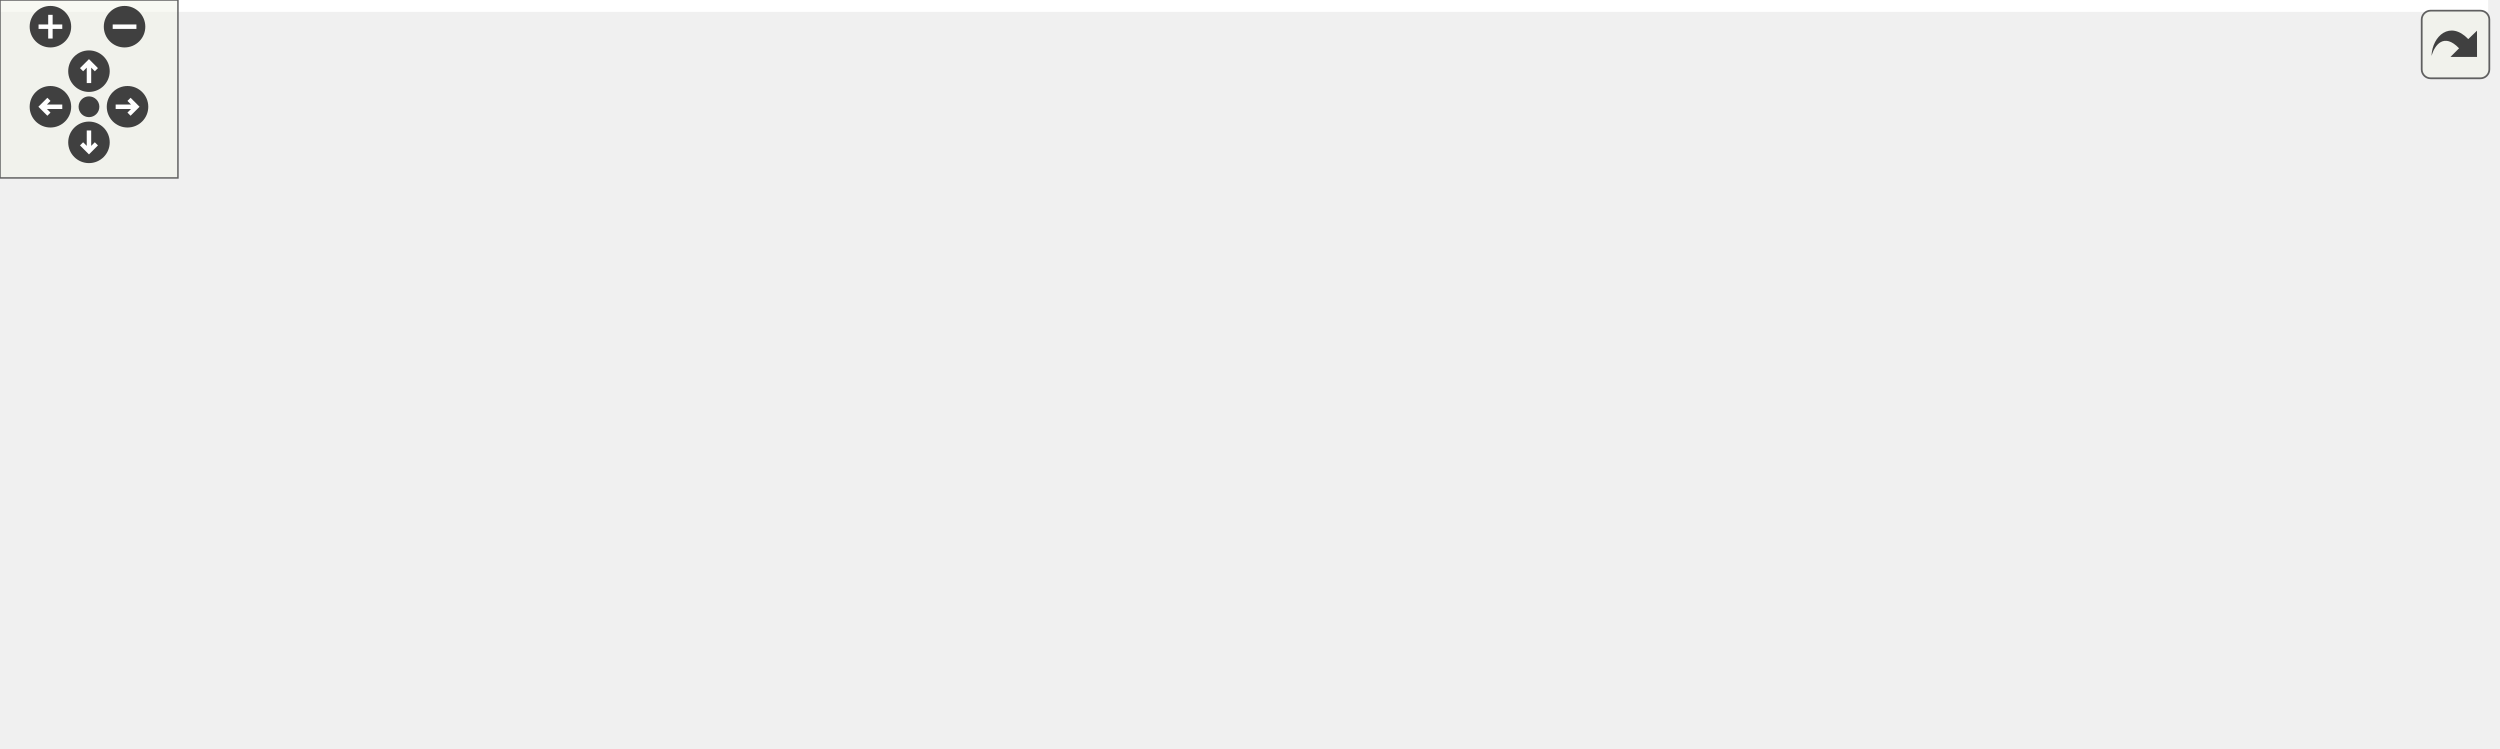
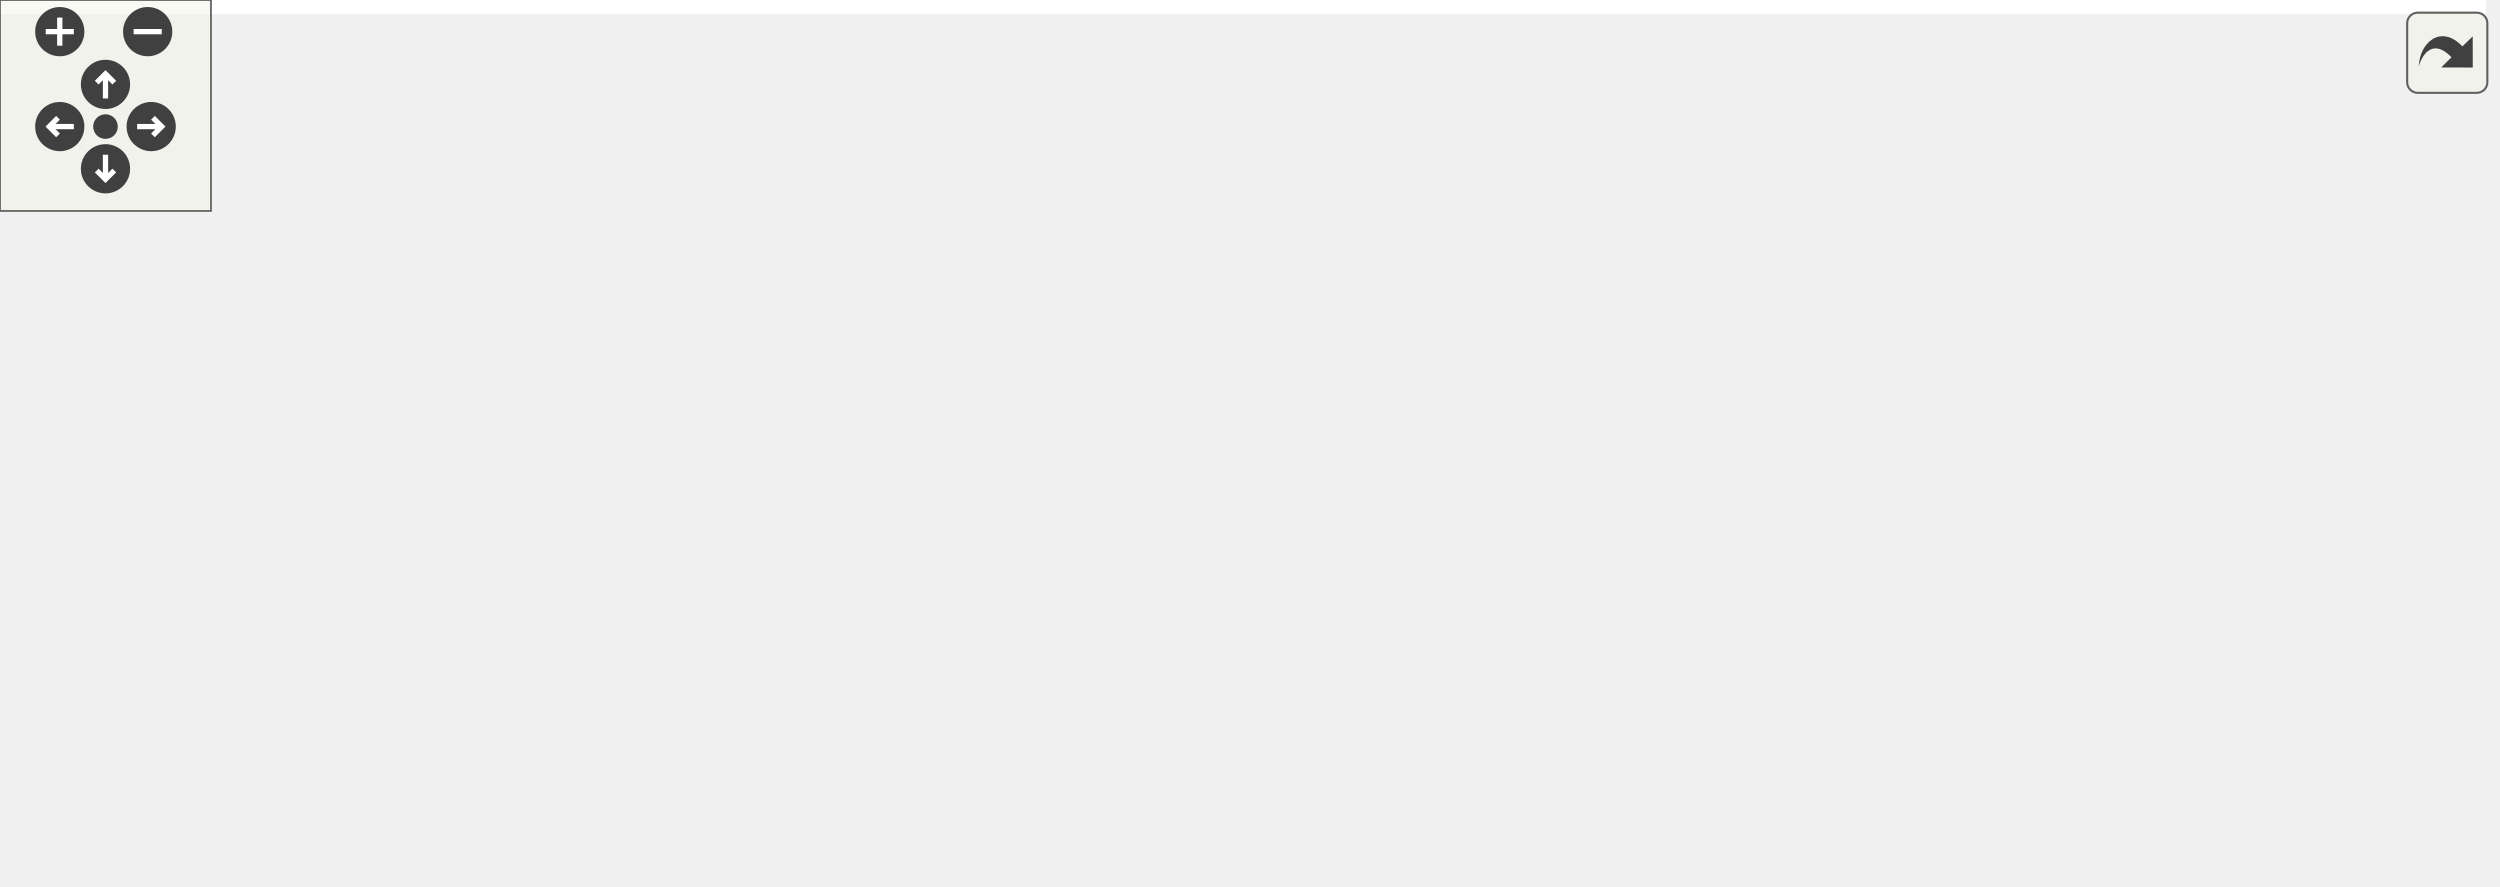
<svg xmlns="http://www.w3.org/2000/svg" xmlns:xlink="http://www.w3.org/1999/xlink" id="main" version="1.1" xml:space="preserve">
  <style type="text/css">
.edge:hover path { stroke: red; }
.edge:hover polygon { stroke: red; fill: red; }
</style>
  <defs>
    <circle id="rim" cx="0" cy="0" r="7" />
    <circle id="rim2" cx="0" cy="0" r="3.5" />
    <g id="zoomPlus">
      <use xlink:href="#rim" fill="#404040">
        <set attributeName="fill" to="#808080" begin="zoomplus.mouseover" end="zoomplus.mouseout" />
      </use>
      <path d="M-4,0h8M0,-4v8" fill="none" stroke="white" stroke-width="1.5" pointer-events="none" />
    </g>
    <g id="zoomMin">
      <use xlink:href="#rim" fill="#404040">
        <set attributeName="fill" to="#808080" begin="zoomminus.mouseover" end="zoomminus.mouseout" />
      </use>
      <path d="M-4,0h8" fill="none" stroke="white" stroke-width="1.5" pointer-events="none" />
    </g>
    <g id="dirArrow">
      <path fill="none" stroke="white" stroke-width="1.5" d="M0,-3.0v7 M-2.5,-0.5L0,-3.0L2.5,-0.5" />
    </g>
    <g id="resetDef">
      <use xlink:href="#rim2" fill="#404040">
        <set attributeName="fill" to="#808080" begin="reset.mouseover" end="reset.mouseout" />
      </use>
    </g>
  </defs>
  <svg id="graph" class="graph">
    <g id="viewport">
-       <polygon fill="white" stroke="none" points="-4,4 -4,-192 839,-192 839,4 -4,4" />
+       <polygon fill="white" stroke="none" points="-4,4 -4,-192 707,-192 707,4 -4,4" />
      <g id="node1" class="node">
-         <polygon fill="#bfbfbf" stroke="black" points="476,-168.5 476,-187.5 602,-187.5 602,-168.5 476,-168.5" />
-         <text text-anchor="middle" x="539" y="-175.5" font-family="Helvetica,sans-Serif" font-size="10.00">Model/layoutgenerator.hh</text>
+         <polygon fill="#bfbfbf" stroke="black" points="124,-168.5 124,-187.5 250,-187.5 250,-168.5 124,-168.5" />
+         <text text-anchor="middle" x="187" y="-175.5" font-family="Helvetica,sans-Serif" font-size="10.00">Model/layoutgenerator.hh</text>
      </g>
      <g id="node2" class="node">
        <g id="a_node2">
          <a xlink:href="roomgenerator_8hh.html" target="_top" xlink:title="Model/roomgenerator.hh">
-             <polygon fill="white" stroke="black" points="347,-112.5 347,-131.5 469,-131.5 469,-112.5 347,-112.5" />
-             <text text-anchor="middle" x="408" y="-119.5" font-family="Helvetica,sans-Serif" font-size="10.00">Model/roomgenerator.hh</text>
+             <polygon fill="white" stroke="black" points="197,-112.5 197,-131.5 319,-131.5 319,-112.5 197,-112.5" />
+             <text text-anchor="middle" x="258" y="-119.5" font-family="Helvetica,sans-Serif" font-size="10.00">Model/roomgenerator.hh</text>
          </a>
        </g>
      </g>
      <g id="edge1" class="edge">
-         <path fill="none" stroke="midnightblue" d="M508.683,-164.503C484.124,-154.38 450.182,-140.388 428.66,-131.516" />
-         <polygon fill="midnightblue" stroke="midnightblue" points="507.663,-167.868 518.243,-168.444 510.331,-161.397 507.663,-167.868" />
+         <path fill="none" stroke="midnightblue" d="M206.59,-162.101C219.368,-152.382 235.613,-140.027 246.385,-131.834" />
+         <polygon fill="midnightblue" stroke="midnightblue" points="204.248,-159.484 198.407,-168.324 208.486,-165.056 204.248,-159.484" />
      </g>
-       <g id="node7" class="node">
-         <g id="a_node7">
+       <g id="node6" class="node">
+         <g id="a_node6">
          <a xlink:href="layoutgenerator_8cc.html" target="_top" xlink:title="Model/layoutgenerator.cc">
-             <polygon fill="white" stroke="black" points="709,-56.5 709,-75.5 835,-75.5 835,-56.5 709,-56.5" />
-             <text text-anchor="middle" x="772" y="-63.5" font-family="Helvetica,sans-Serif" font-size="10.00">Model/layoutgenerator.cc</text>
+             <polygon fill="white" stroke="black" points="0,-56.5 0,-75.5 126,-75.5 126,-56.5 0,-56.5" />
+             <text text-anchor="middle" x="63" y="-63.5" font-family="Helvetica,sans-Serif" font-size="10.00">Model/layoutgenerator.cc</text>
          </a>
        </g>
      </g>
-       <g id="edge11" class="edge">
-         <path fill="none" stroke="midnightblue" d="M566.491,-164.021C614.679,-141.272 713.134,-94.791 753.802,-75.591" />
-         <polygon fill="midnightblue" stroke="midnightblue" points="564.832,-160.934 557.283,-168.368 567.82,-167.264 564.832,-160.934" />
+       <g id="edge10" class="edge">
+         <path fill="none" stroke="midnightblue" d="M169.54,-161.512C143.044,-138.007 93.56,-94.11 72.685,-75.591" />
+         <polygon fill="midnightblue" stroke="midnightblue" points="167.466,-164.351 177.27,-168.368 172.112,-159.114 167.466,-164.351" />
      </g>
      <g id="node3" class="node">
        <g id="a_node3">
-           <a xlink:href="controller_8cc.html" target="_top" xlink:title="Controller/controller.cc">
-             <polygon fill="white" stroke="black" points="0,-56.5 0,-75.5 114,-75.5 114,-56.5 0,-56.5" />
-             <text text-anchor="middle" x="57" y="-63.5" font-family="Helvetica,sans-Serif" font-size="10.00">Controller/controller.cc</text>
+           <a xlink:href="model_8hh.html" target="_top" xlink:title="Model/model.hh">
+             <polygon fill="white" stroke="black" points="144,-56.5 144,-75.5 230,-75.5 230,-56.5 144,-56.5" />
+             <text text-anchor="middle" x="187" y="-63.5" font-family="Helvetica,sans-Serif" font-size="10.00">Model/model.hh</text>
          </a>
        </g>
      </g>
      <g id="edge2" class="edge">
-         <path fill="none" stroke="midnightblue" d="M342.458,-110.917C276.147,-100.715 174.763,-85.117 112.357,-75.516" />
-         <polygon fill="midnightblue" stroke="midnightblue" points="341.967,-114.382 352.383,-112.444 343.032,-107.464 341.967,-114.382" />
+         <path fill="none" stroke="midnightblue" d="M238.41,-106.101C225.632,-96.382 209.387,-84.027 198.615,-75.834" />
+         <polygon fill="midnightblue" stroke="midnightblue" points="236.514,-109.056 246.593,-112.324 240.752,-103.484 236.514,-109.056" />
+       </g>
+       <g id="node5" class="node">
+         <g id="a_node5">
+           <a xlink:href="model_8cc.html" target="_top" xlink:title="Model/model.cc">
+             <polygon fill="white" stroke="black" points="215,-0.5 215,-19.5 301,-19.5 301,-0.5 215,-0.5" />
+             <text text-anchor="middle" x="258" y="-7.5" font-family="Helvetica,sans-Serif" font-size="10.00">Model/model.cc</text>
+           </a>
+         </g>
+       </g>
+       <g id="edge7" class="edge">
+         <path fill="none" stroke="midnightblue" d="M258,-102.348C258,-78.254 258,-37.308 258,-19.591" />
+         <polygon fill="midnightblue" stroke="midnightblue" points="254.5,-102.368 258,-112.368 261.5,-102.369 254.5,-102.368" />
+       </g>
+       <g id="edge5" class="edge">
+         <path fill="none" stroke="midnightblue" d="M217.19,-109.699C180.387,-99.507 127.071,-84.743 93.754,-75.516" />
+         <polygon fill="midnightblue" stroke="midnightblue" points="216.53,-113.148 227.102,-112.444 218.398,-106.402 216.53,-113.148" />
+       </g>
+       <g id="node7" class="node">
+         <g id="a_node7">
+           <a xlink:href="mapprocessor_8cc.html" target="_top" xlink:title="Model/mapprocessor.cc">
+             <polygon fill="white" stroke="black" points="286.5,-56.5 286.5,-75.5 407.5,-75.5 407.5,-56.5 286.5,-56.5" />
+             <text text-anchor="middle" x="347" y="-63.5" font-family="Helvetica,sans-Serif" font-size="10.00">Model/mapprocessor.cc</text>
+           </a>
+         </g>
+       </g>
+       <g id="edge6" class="edge">
+         <path fill="none" stroke="midnightblue" d="M281.238,-106.901C297.558,-96.999 318.865,-84.07 332.736,-75.654" />
+         <polygon fill="midnightblue" stroke="midnightblue" points="279.033,-104.144 272.299,-112.324 282.664,-110.129 279.033,-104.144" />
+       </g>
+       <g id="node8" class="node">
+         <g id="a_node8">
+           <a xlink:href="parkspaceinserter_8cc.html" target="_top" xlink:title="Model/parkspaceinserter.cc">
+             <polygon fill="white" stroke="black" points="425.5,-56.5 425.5,-75.5 562.5,-75.5 562.5,-56.5 425.5,-56.5" />
+             <text text-anchor="middle" x="494" y="-63.5" font-family="Helvetica,sans-Serif" font-size="10.00">Model/parkspaceinserter.cc</text>
+           </a>
+         </g>
+       </g>
+       <g id="edge8" class="edge">
+         <path fill="none" stroke="midnightblue" d="M305.406,-110.153C349.997,-99.95 415.854,-84.881 456.78,-75.516" />
+         <polygon fill="midnightblue" stroke="midnightblue" points="304.362,-106.801 295.395,-112.444 305.924,-113.625 304.362,-106.801" />
+       </g>
+       <g id="node9" class="node">
+         <g id="a_node9">
+           <a xlink:href="roomgenerator_8cc.html" target="_top" xlink:title="Model/roomgenerator.cc">
+             <polygon fill="white" stroke="black" points="581,-56.5 581,-75.5 703,-75.5 703,-56.5 581,-56.5" />
+             <text text-anchor="middle" x="642" y="-63.5" font-family="Helvetica,sans-Serif" font-size="10.00">Model/roomgenerator.cc</text>
+           </a>
+         </g>
+       </g>
+       <g id="edge9" class="edge">
+         <path fill="none" stroke="midnightblue" d="M328.812,-111.042C401.337,-100.843 512.884,-85.157 581.439,-75.516" />
+         <polygon fill="midnightblue" stroke="midnightblue" points="328.261,-107.585 318.846,-112.444 329.236,-114.517 328.261,-107.585" />
      </g>
      <g id="node4" class="node">
        <g id="a_node4">
-           <a xlink:href="model_8hh.html" target="_top" xlink:title="Model/model.hh">
-             <polygon fill="white" stroke="black" points="132,-56.5 132,-75.5 218,-75.5 218,-56.5 132,-56.5" />
-             <text text-anchor="middle" x="175" y="-63.5" font-family="Helvetica,sans-Serif" font-size="10.00">Model/model.hh</text>
+           <a xlink:href="main_8cc.html" target="_top" xlink:title="main.cc">
+             <polygon fill="white" stroke="black" points="145.5,-0.5 145.5,-19.5 196.5,-19.5 196.5,-0.5 145.5,-0.5" />
+             <text text-anchor="middle" x="171" y="-7.5" font-family="Helvetica,sans-Serif" font-size="10.00">main.cc</text>
          </a>
        </g>
      </g>
      <g id="edge3" class="edge">
-         <path fill="none" stroke="midnightblue" d="M361.197,-110.153C317.173,-99.95 252.153,-84.881 211.747,-75.516" />
-         <polygon fill="midnightblue" stroke="midnightblue" points="360.548,-113.595 371.08,-112.444 362.129,-106.776 360.548,-113.595" />
-       </g>
-       <g id="node6" class="node">
-         <g id="a_node6">
-           <a xlink:href="model_8cc.html" target="_top" xlink:title="Model/model.cc">
-             <polygon fill="white" stroke="black" points="203,-0.5 203,-19.5 289,-19.5 289,-0.5 203,-0.5" />
-             <text text-anchor="middle" x="246" y="-7.5" font-family="Helvetica,sans-Serif" font-size="10.00">Model/model.cc</text>
-           </a>
-         </g>
-       </g>
-       <g id="edge8" class="edge">
-         <path fill="none" stroke="midnightblue" d="M336.787,-112.726C311.185,-106.423 283.974,-95.367 265,-76 249.861,-60.547 246.669,-33.729 246.071,-19.866" />
-         <polygon fill="midnightblue" stroke="midnightblue" points="336.351,-116.215 346.875,-114.993 337.885,-109.386 336.351,-116.215" />
-       </g>
-       <g id="edge6" class="edge">
-         <path fill="none" stroke="midnightblue" d="M475.969,-110.917C544.736,-100.715 649.875,-85.117 714.593,-75.516" />
-         <polygon fill="midnightblue" stroke="midnightblue" points="475.055,-107.514 465.677,-112.444 476.082,-114.438 475.055,-107.514" />
-       </g>
-       <g id="node8" class="node">
-         <g id="a_node8">
-           <a xlink:href="mapprocessor_8cc.html" target="_top" xlink:title="Model/mapprocessor.cc">
-             <polygon fill="white" stroke="black" points="274.5,-56.5 274.5,-75.5 395.5,-75.5 395.5,-56.5 274.5,-56.5" />
-             <text text-anchor="middle" x="335" y="-63.5" font-family="Helvetica,sans-Serif" font-size="10.00">Model/mapprocessor.cc</text>
-           </a>
-         </g>
-       </g>
-       <g id="edge7" class="edge">
-         <path fill="none" stroke="midnightblue" d="M387.858,-106.101C374.721,-96.382 358.018,-84.027 346.942,-75.834" />
-         <polygon fill="midnightblue" stroke="midnightblue" points="386.15,-109.191 396.271,-112.324 390.313,-103.563 386.15,-109.191" />
-       </g>
-       <g id="node9" class="node">
-         <g id="a_node9">
-           <a xlink:href="parkspaceinserter_8cc.html" target="_top" xlink:title="Model/parkspaceinserter.cc">
-             <polygon fill="white" stroke="black" points="413.5,-56.5 413.5,-75.5 550.5,-75.5 550.5,-56.5 413.5,-56.5" />
-             <text text-anchor="middle" x="482" y="-63.5" font-family="Helvetica,sans-Serif" font-size="10.00">Model/parkspaceinserter.cc</text>
-           </a>
-         </g>
-       </g>
-       <g id="edge9" class="edge">
-         <path fill="none" stroke="midnightblue" d="M428.034,-106.38C441.409,-96.62 458.559,-84.106 469.894,-75.834" />
-         <polygon fill="midnightblue" stroke="midnightblue" points="425.904,-103.602 419.889,-112.324 430.03,-109.257 425.904,-103.602" />
-       </g>
-       <g id="node10" class="node">
-         <g id="a_node10">
-           <a xlink:href="roomgenerator_8cc.html" target="_top" xlink:title="Model/roomgenerator.cc">
-             <polygon fill="white" stroke="black" points="569,-56.5 569,-75.5 691,-75.5 691,-56.5 569,-56.5" />
-             <text text-anchor="middle" x="630" y="-63.5" font-family="Helvetica,sans-Serif" font-size="10.00">Model/roomgenerator.cc</text>
-           </a>
-         </g>
-       </g>
-       <g id="edge10" class="edge">
-         <path fill="none" stroke="midnightblue" d="M453.125,-110.024C495.06,-99.823 556.652,-84.841 594.988,-75.516" />
-         <polygon fill="midnightblue" stroke="midnightblue" points="452.066,-106.679 443.177,-112.444 453.72,-113.481 452.066,-106.679" />
-       </g>
-       <g id="node5" class="node">
-         <g id="a_node5">
-           <a xlink:href="main_8cc.html" target="_top" xlink:title="main.cc">
-             <polygon fill="white" stroke="black" points="133.5,-0.5 133.5,-19.5 184.5,-19.5 184.5,-0.5 133.5,-0.5" />
-             <text text-anchor="middle" x="159" y="-7.5" font-family="Helvetica,sans-Serif" font-size="10.00">main.cc</text>
-           </a>
-         </g>
+         <path fill="none" stroke="midnightblue" d="M181.488,-46.396C178.811,-37.362 175.722,-26.936 173.593,-19.751" />
+         <polygon fill="midnightblue" stroke="midnightblue" points="178.161,-47.489 184.358,-56.083 184.873,-45.501 178.161,-47.489" />
      </g>
      <g id="edge4" class="edge">
-         <path fill="none" stroke="midnightblue" d="M169.488,-46.396C166.811,-37.362 163.722,-26.936 161.593,-19.751" />
-         <polygon fill="midnightblue" stroke="midnightblue" points="166.161,-47.489 172.358,-56.083 172.873,-45.501 166.161,-47.489" />
-       </g>
-       <g id="edge5" class="edge">
-         <path fill="none" stroke="midnightblue" d="M194.59,-50.101C207.368,-40.382 223.613,-28.027 234.385,-19.834" />
-         <polygon fill="midnightblue" stroke="midnightblue" points="192.248,-47.484 186.407,-56.324 196.486,-53.056 192.248,-47.484" />
+         <path fill="none" stroke="midnightblue" d="M206.59,-50.101C219.368,-40.382 235.613,-28.027 246.385,-19.834" />
+         <polygon fill="midnightblue" stroke="midnightblue" points="204.248,-47.484 198.407,-56.324 208.486,-53.056 204.248,-47.484" />
      </g>
    </g>
  </svg>
  <g id="navigator" transform="translate(0 0)" fill="#404254">
    <rect fill="#f2f5e9" fill-opacity="0.5" stroke="#606060" stroke-width=".5" x="0" y="0" width="60" height="60" />
    <use id="zoomplus" xlink:href="#zoomPlus" x="17" y="9" />
    <use id="zoomminus" xlink:href="#zoomMin" x="42" y="9" />
    <use id="reset" xlink:href="#resetDef" x="30" y="36" />
    <g id="arrowUp" xlink:href="#dirArrow" transform="translate(30 24)">
      <use xlink:href="#rim" fill="#404040">
        <set attributeName="fill" to="#808080" begin="arrowUp.mouseover" end="arrowUp.mouseout" />
      </use>
      <path fill="none" stroke="white" stroke-width="1.5" d="M0,-3.0v7 M-2.5,-0.5L0,-3.0L2.5,-0.5" />
    </g>
    <g id="arrowRight" xlink:href="#dirArrow" transform="rotate(90) translate(36 -43)">
      <use xlink:href="#rim" fill="#404040">
        <set attributeName="fill" to="#808080" begin="arrowRight.mouseover" end="arrowRight.mouseout" />
      </use>
      <path fill="none" stroke="white" stroke-width="1.5" d="M0,-3.0v7 M-2.5,-0.5L0,-3.0L2.5,-0.5" />
    </g>
    <g id="arrowDown" xlink:href="#dirArrow" transform="rotate(180) translate(-30 -48)">
      <use xlink:href="#rim" fill="#404040">
        <set attributeName="fill" to="#808080" begin="arrowDown.mouseover" end="arrowDown.mouseout" />
      </use>
      <path fill="none" stroke="white" stroke-width="1.5" d="M0,-3.0v7 M-2.5,-0.5L0,-3.0L2.5,-0.5" />
    </g>
    <g id="arrowLeft" xlink:href="#dirArrow" transform="rotate(270) translate(-36 17)">
      <use xlink:href="#rim" fill="#404040">
        <set attributeName="fill" to="#808080" begin="arrowLeft.mouseover" end="arrowLeft.mouseout" />
      </use>
      <path fill="none" stroke="white" stroke-width="1.5" d="M0,-3.0v7 M-2.5,-0.5L0,-3.0L2.5,-0.5" />
    </g>
  </g>
  <svg viewBox="0 0 15 15" width="100%" height="30px" preserveAspectRatio="xMaxYMin meet">
    <g id="arrow_out" transform="scale(0.3 0.3)">
      <a xlink:href="layoutgenerator_8hh__dep__incl_org.svg" target="_base">
        <rect id="button" ry="5" rx="5" y="6" x="6" height="38" width="38" fill="#f2f5e9" fill-opacity="0.5" stroke="#606060" stroke-width="1.0" />
        <path id="arrow" d="M 11.5,31.437 C 11.94,20.098 22.043,11.323 32.159,21.979 L 37.069,17.246 C 37.069,17.246 37.088,32 37.088,32 L 22.16,31.978 C 22.16,31.978 26.998,27.14 26.998,27.14 C 18.529,18.264 13.292,25.23 11.5,31.437 z" style="fill:#404040;" />
      </a>
    </g>
  </svg>
</svg>
